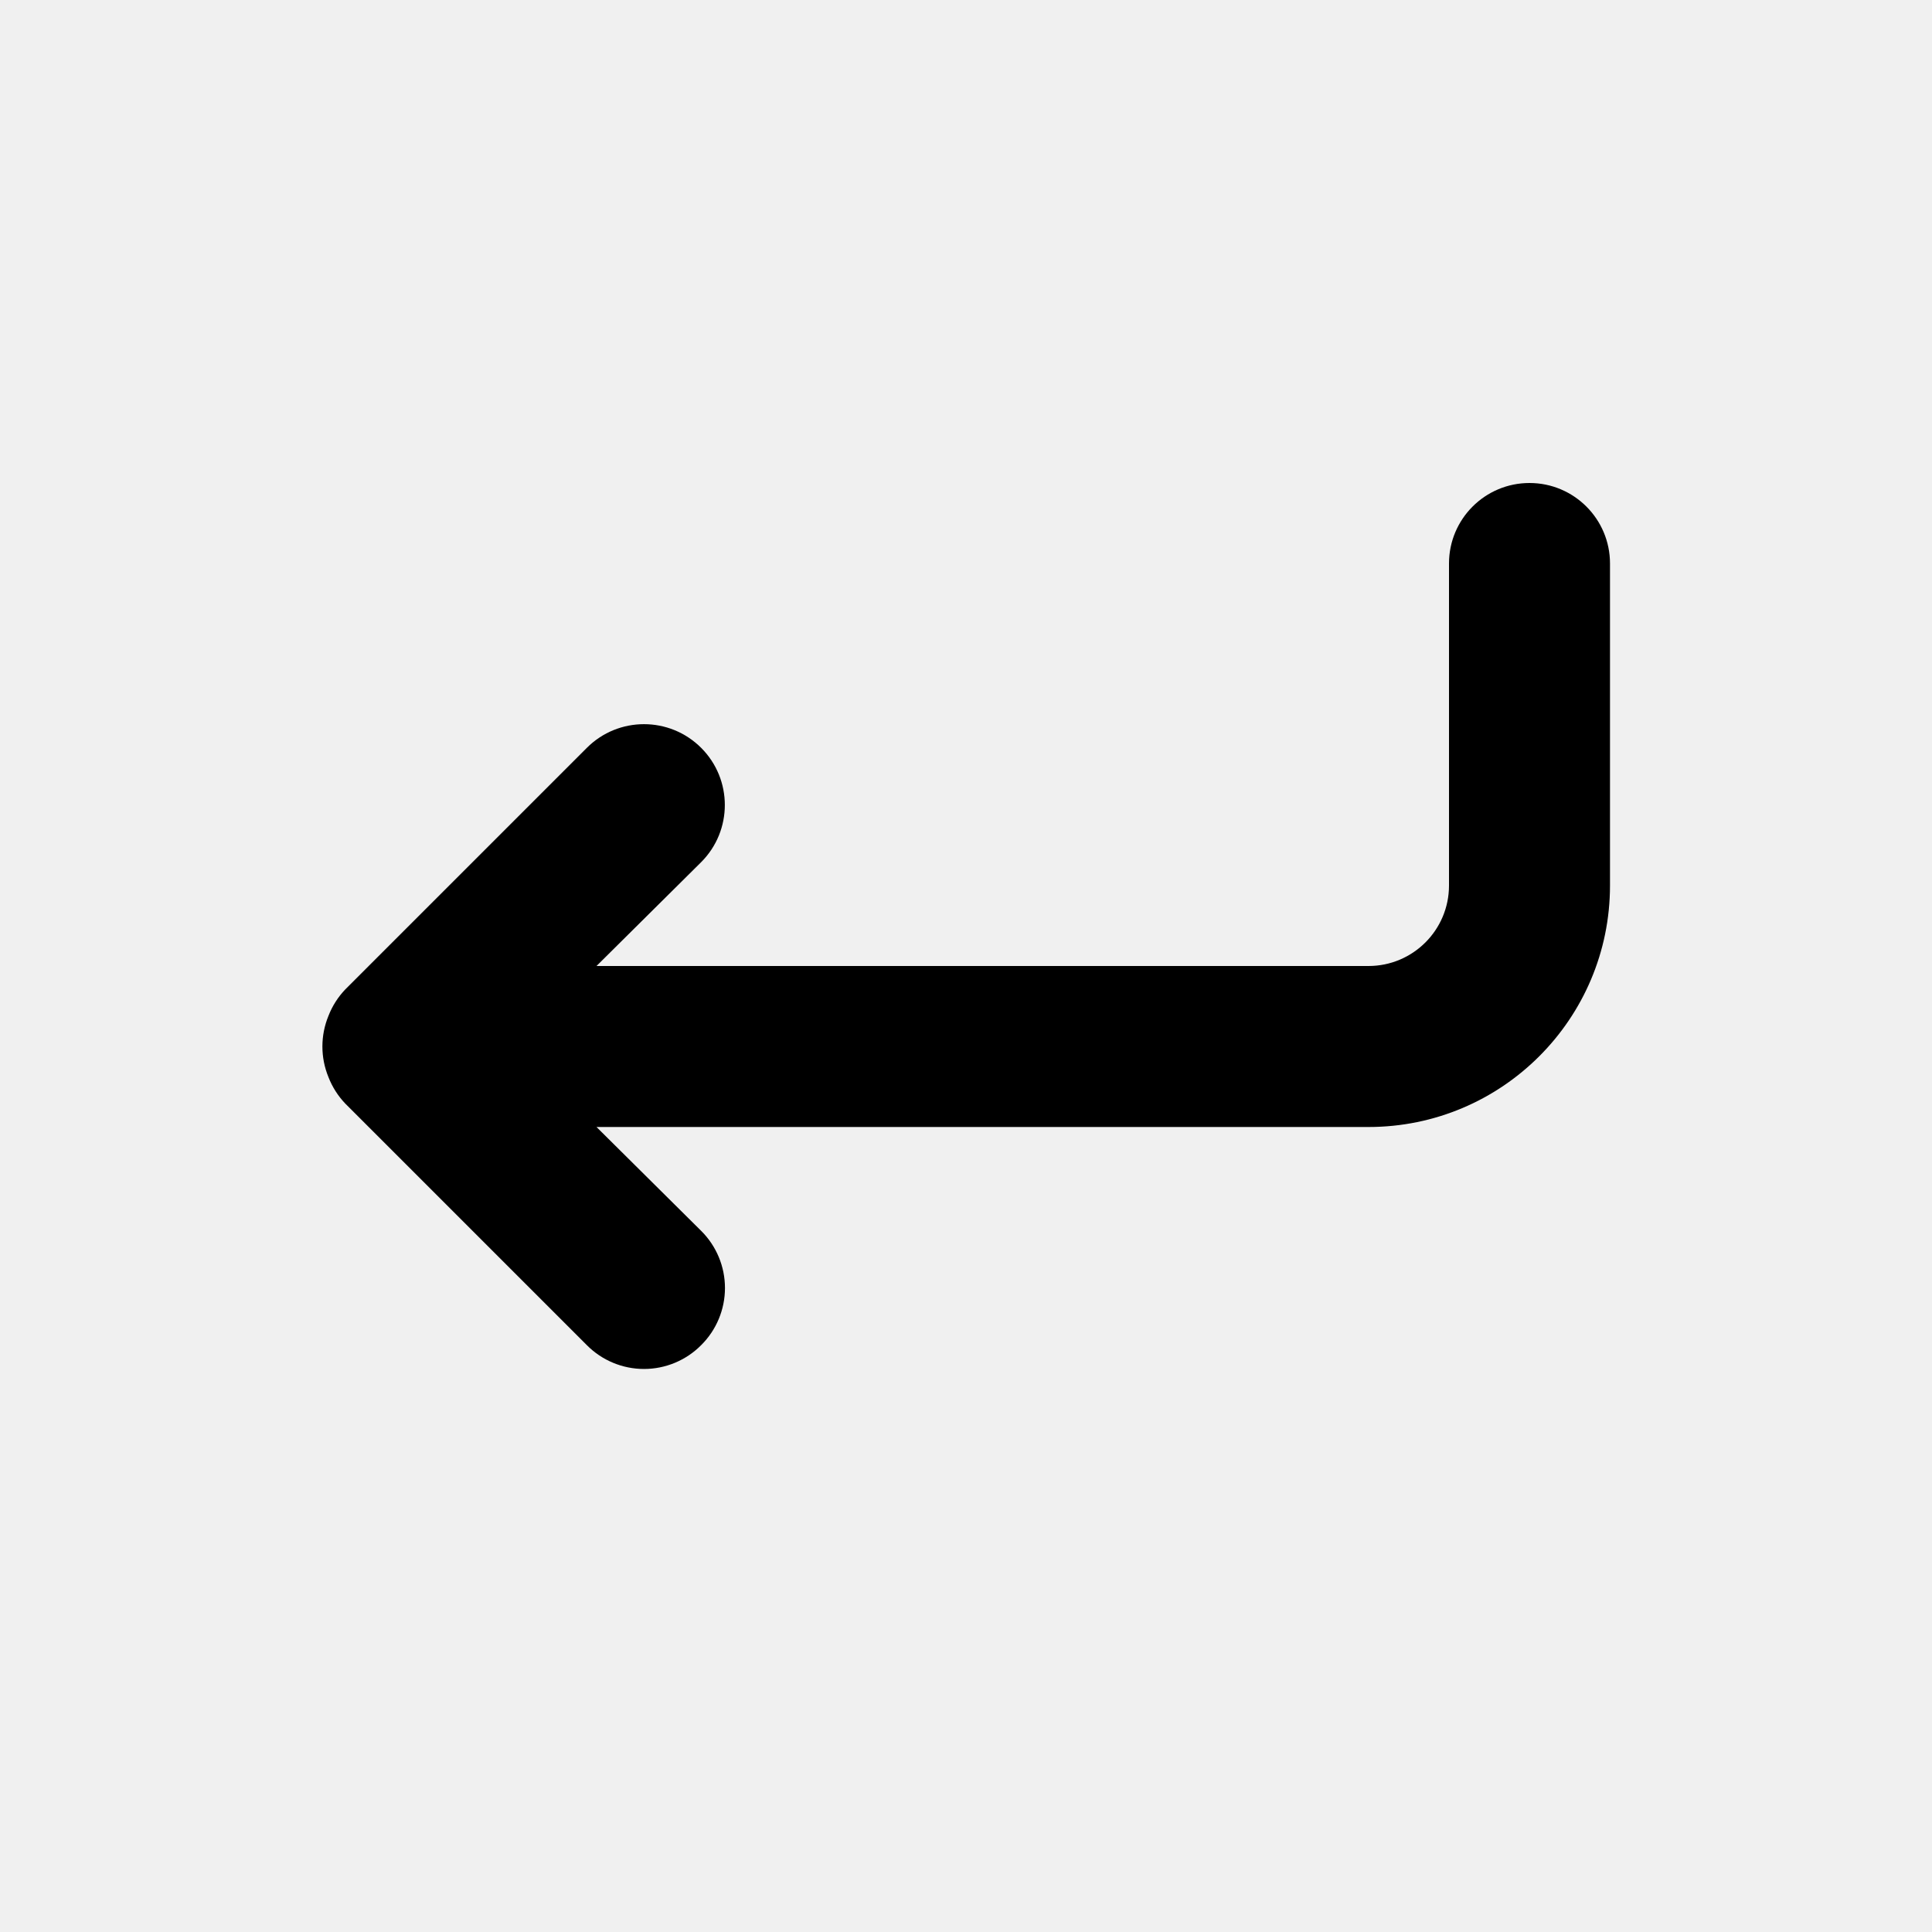
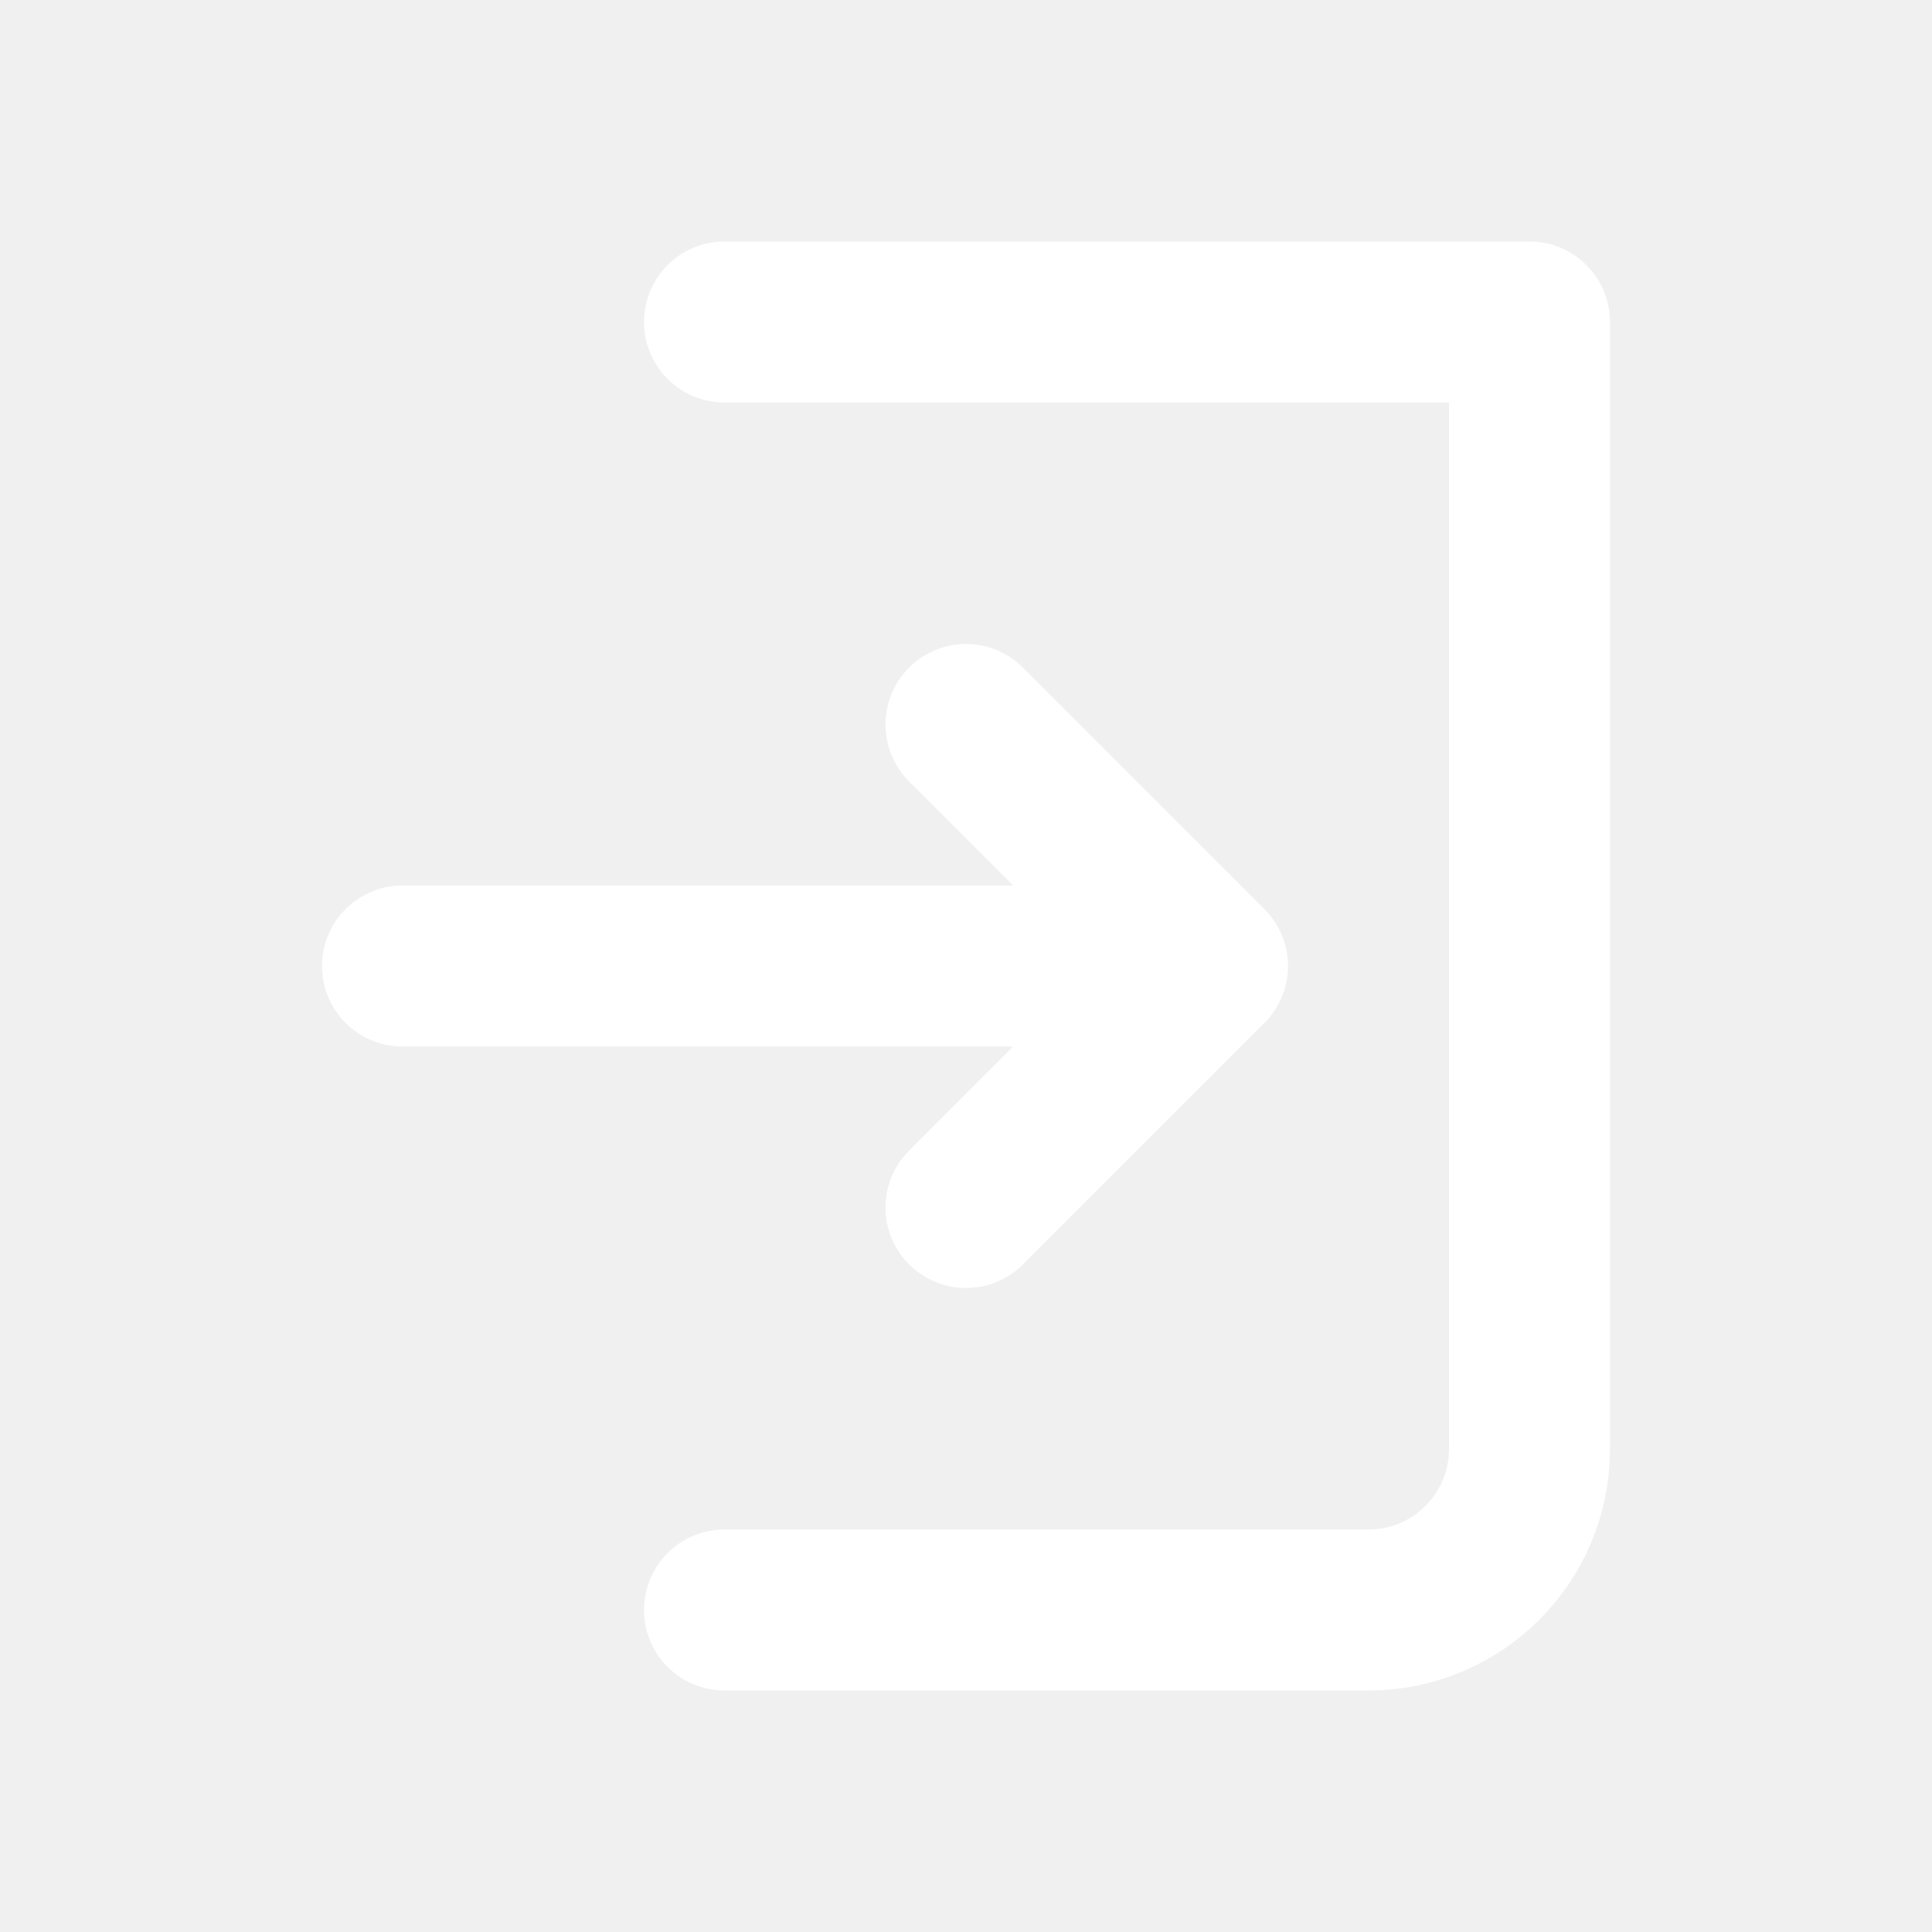
- <svg xmlns="http://www.w3.org/2000/svg" fill="#000000" width="20px" height="20px" viewBox="0 0 24 24">
+ <svg xmlns="http://www.w3.org/2000/svg" width="20px" height="20px" viewBox="0 0 24 24" fill="none">
  <g id="SVGRepo_bgCarrier" stroke-width="0" />
  <g id="SVGRepo_tracerCarrier" stroke-linecap="round" stroke-linejoin="round" />
  <g id="SVGRepo_iconCarrier">
-     <path d="M19,6a1,1,0,0,0-1,1v4a1,1,0,0,1-1,1H7.41l1.3-1.29A1,1,0,0,0,7.29,9.29l-3,3a1,1,0,0,0-.21.33,1,1,0,0,0,0,.76,1,1,0,0,0,.21.33l3,3a1,1,0,0,0,1.42,0,1,1,0,0,0,0-1.42L7.41,14H17a3,3,0,0,0,3-3V7A1,1,0,0,0,19,6Z" />
+     <g clip-path="url(#clip0_105_1855)">
+       <path d="M9 4H19V18C19 19.105 18.105 20 17 20H9" stroke="#ffffff" stroke-linecap="round" stroke-linejoin="round" stroke-width="2" />
+       <path d="M12 15L15 12M15 12L12 9M15 12H5" stroke="#ffffff" stroke-linecap="round" stroke-linejoin="round" stroke-width="2" />
+     </g>
+     <defs>
+       <clipPath id="clip0_105_1855">
+         <rect fill="white" height="24" transform="translate(0 0.000244141)" width="24" />
+       </clipPath>
+     </defs>
  </g>
</svg>
